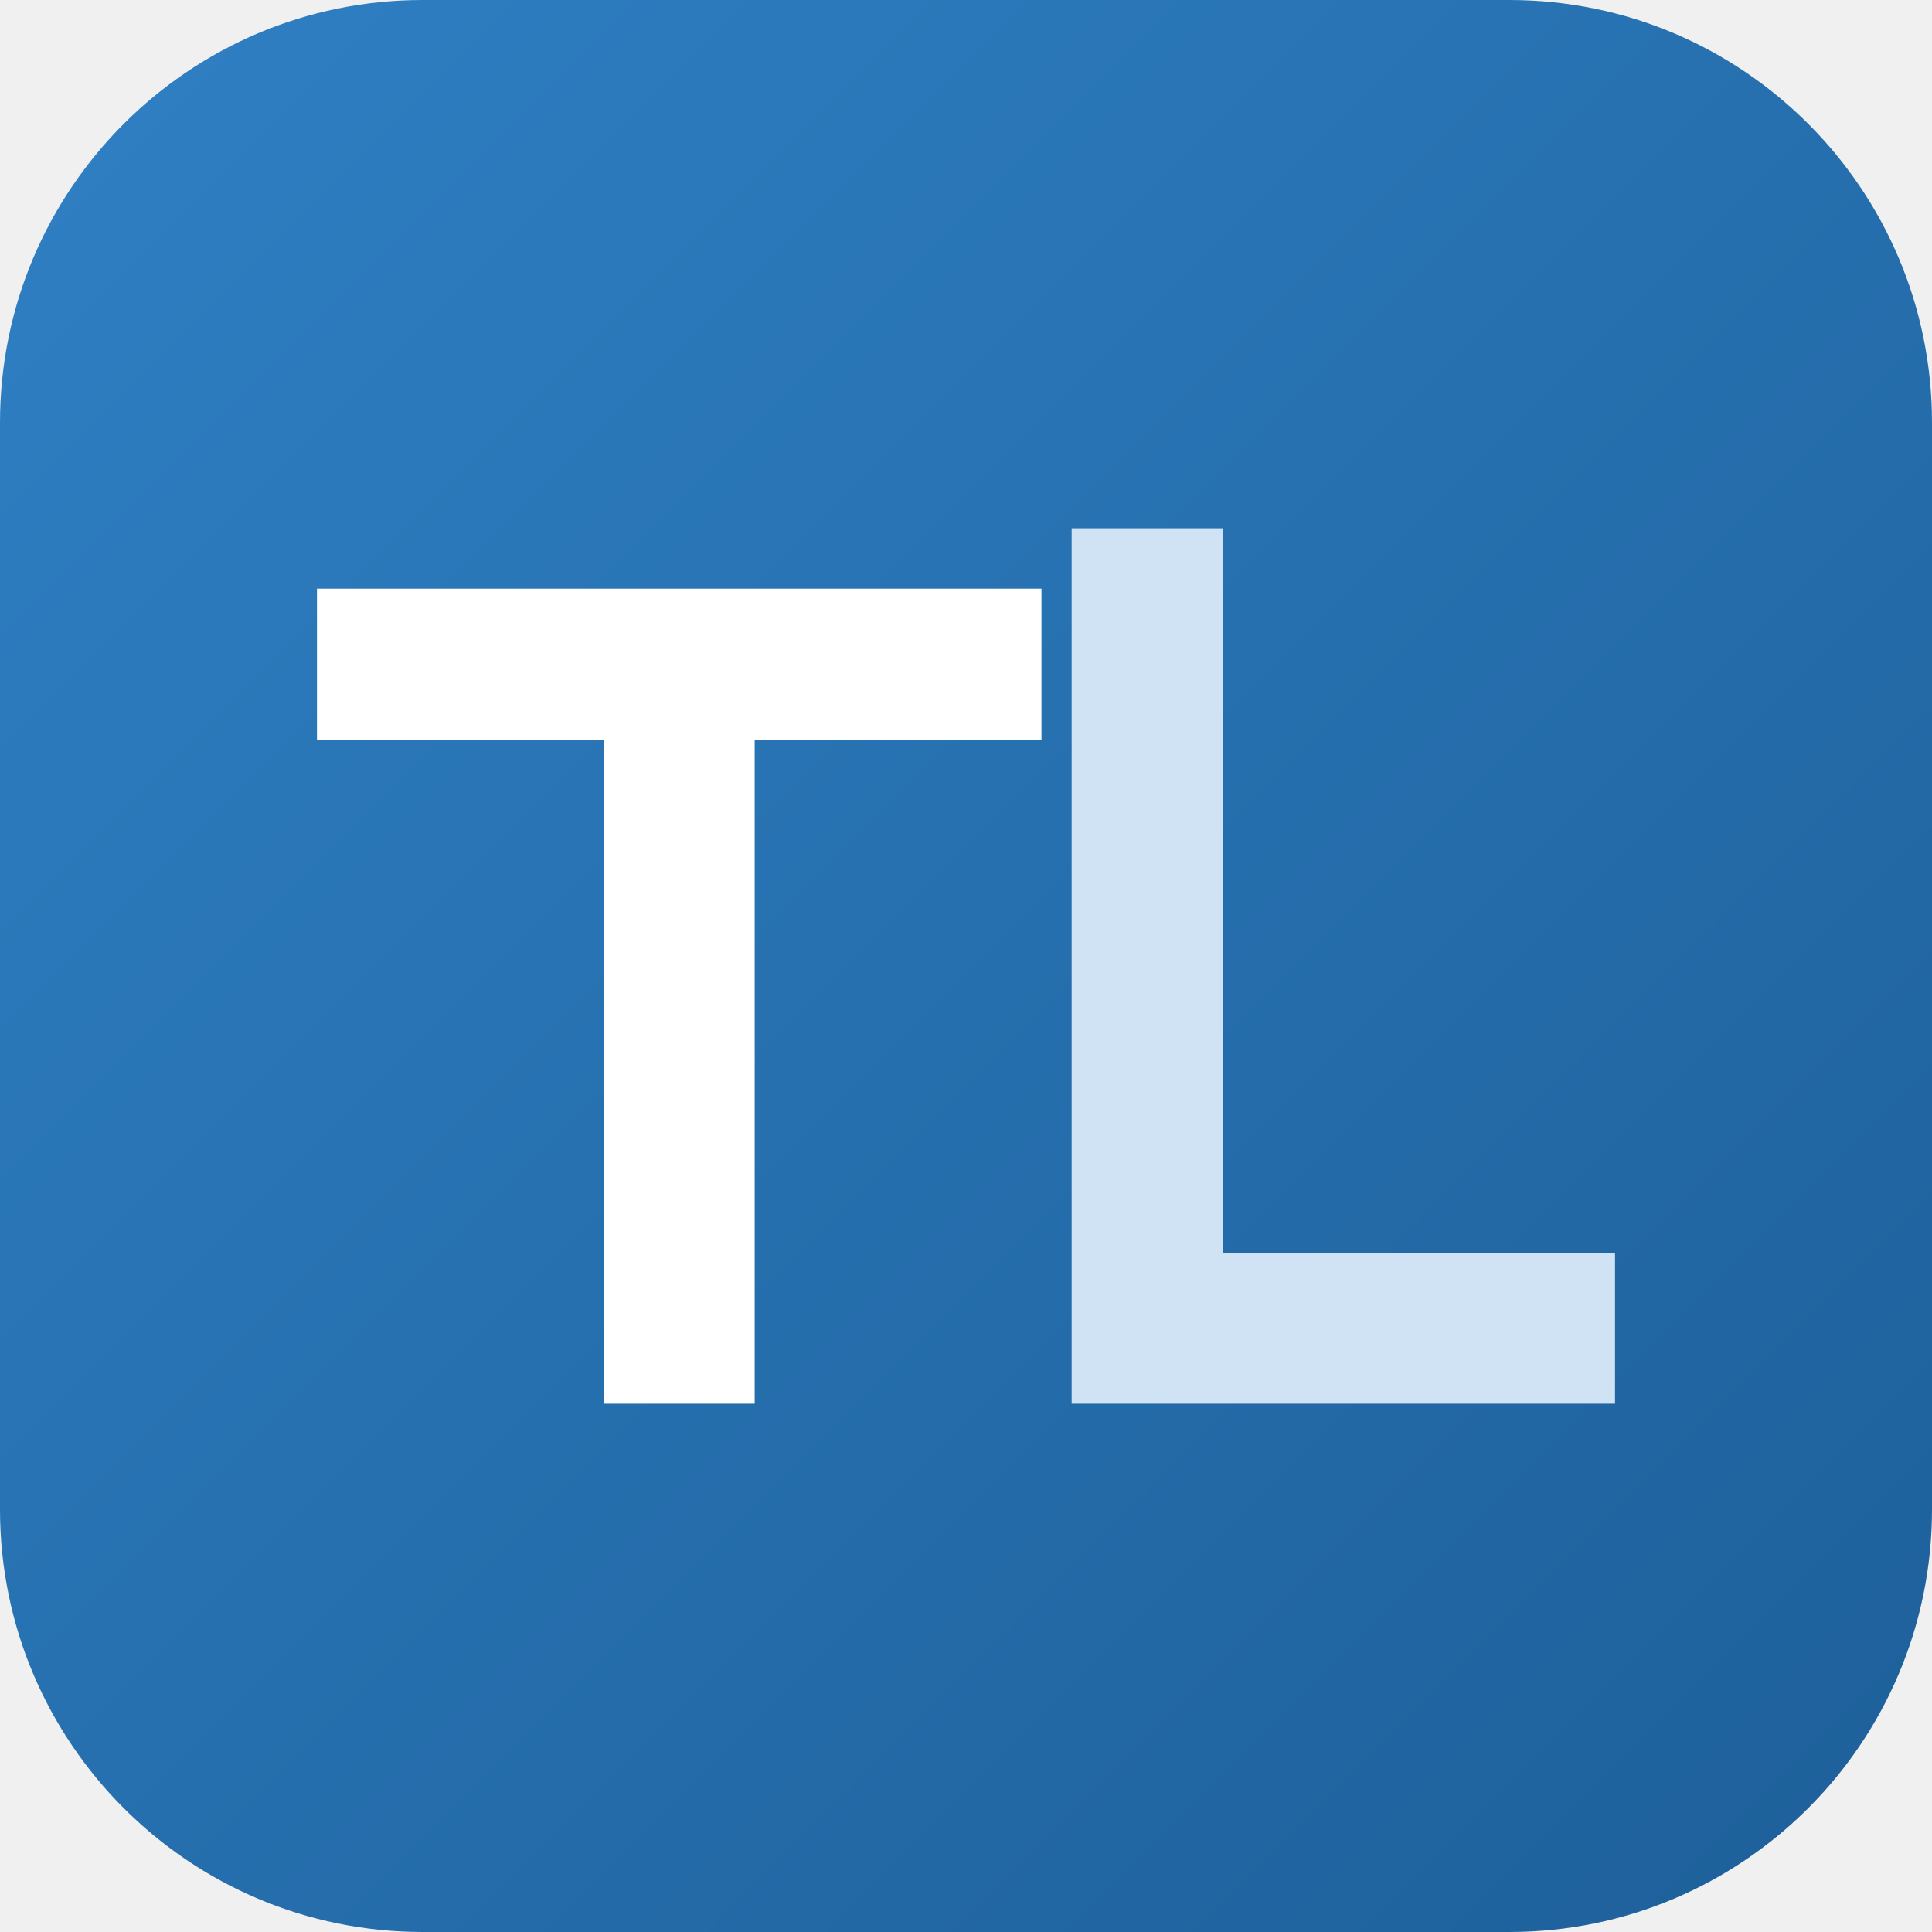
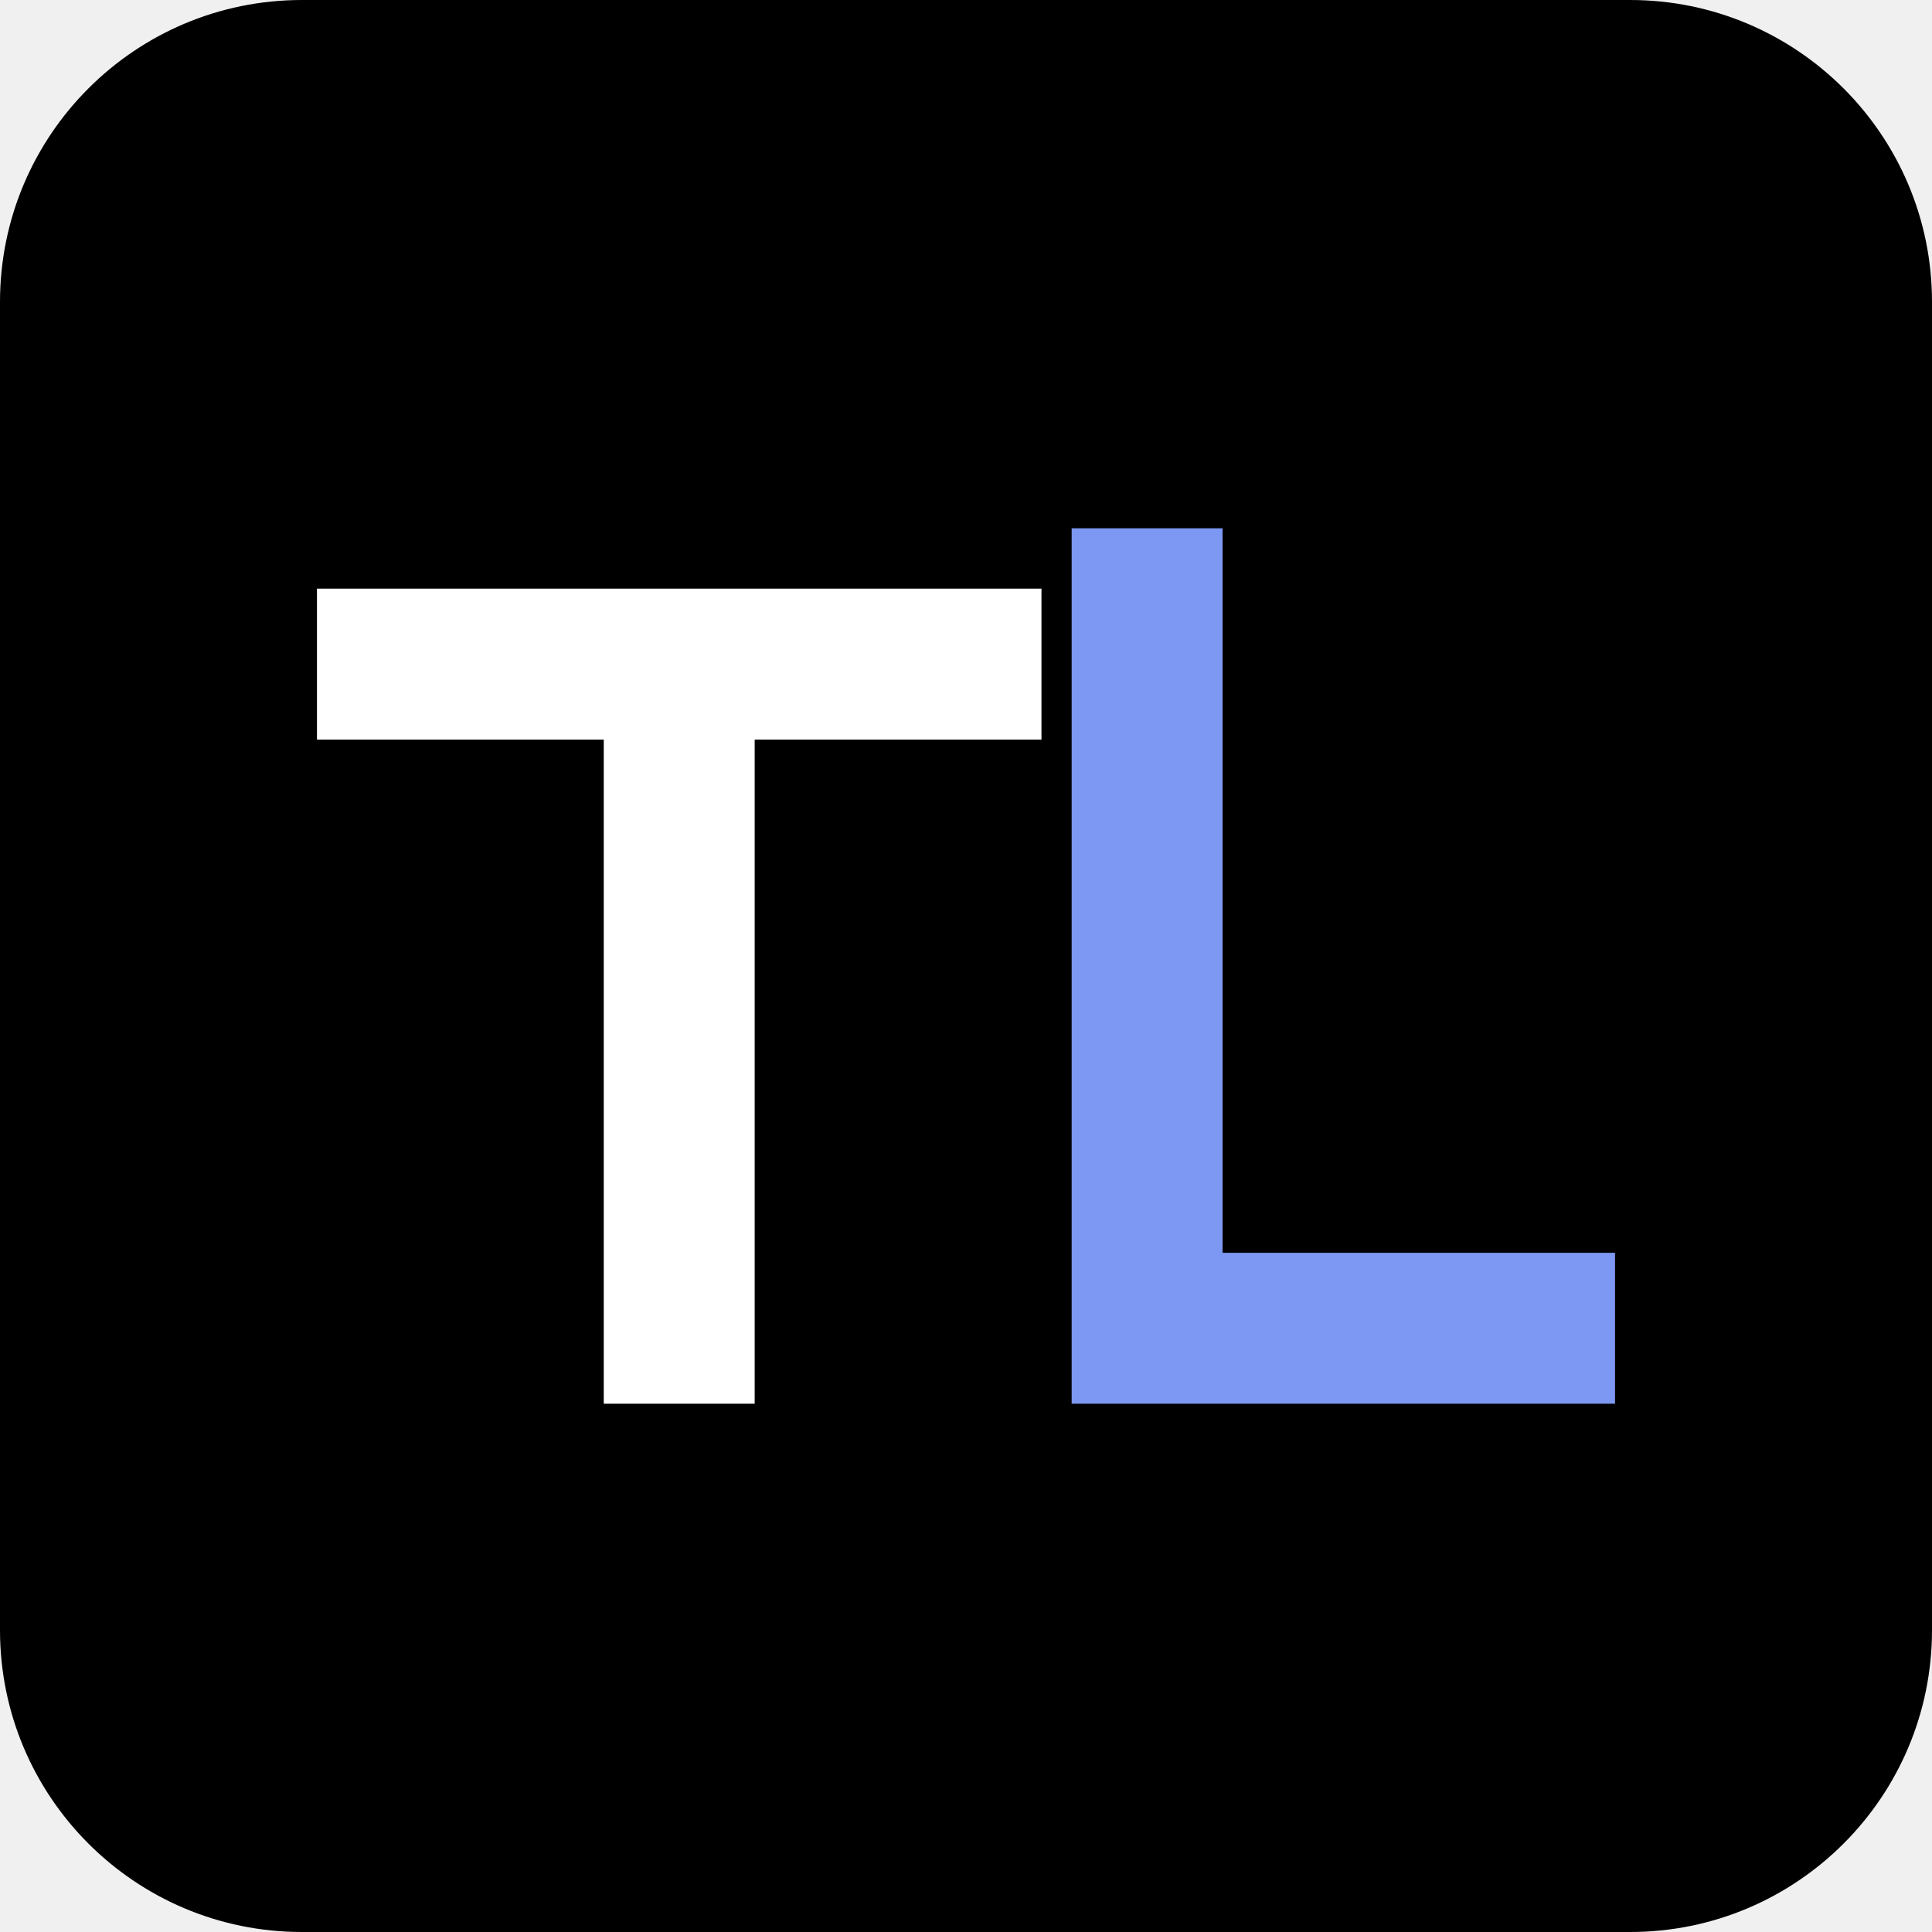
<svg xmlns="http://www.w3.org/2000/svg" viewBox="0 0 64 64">
-   <defs>
-     <linearGradient id="g" x1="0" y1="0" x2="1" y2="1">
-       <stop offset="0" stop-color="#2F80C4" />
-       <stop offset="1" stop-color="#1D5F99" />
-     </linearGradient>
-   </defs>
-   <rect width="64" height="64" rx="14" fill="url(#g)" />
+   <rect width="64" height="64" rx="10" fill="#000000" />
  <path d="M13 22h19M22.5 22v22" stroke="#FFFFFF" stroke-width="5" stroke-linecap="square" fill="none" />
-   <path d="M38 20v24h13" stroke="#CFE3F4" stroke-width="5" stroke-linecap="square" fill="none" />
+   <path d="M38 20v24h13" stroke="#7C98F2" stroke-width="5" stroke-linecap="square" fill="none" />
</svg>
